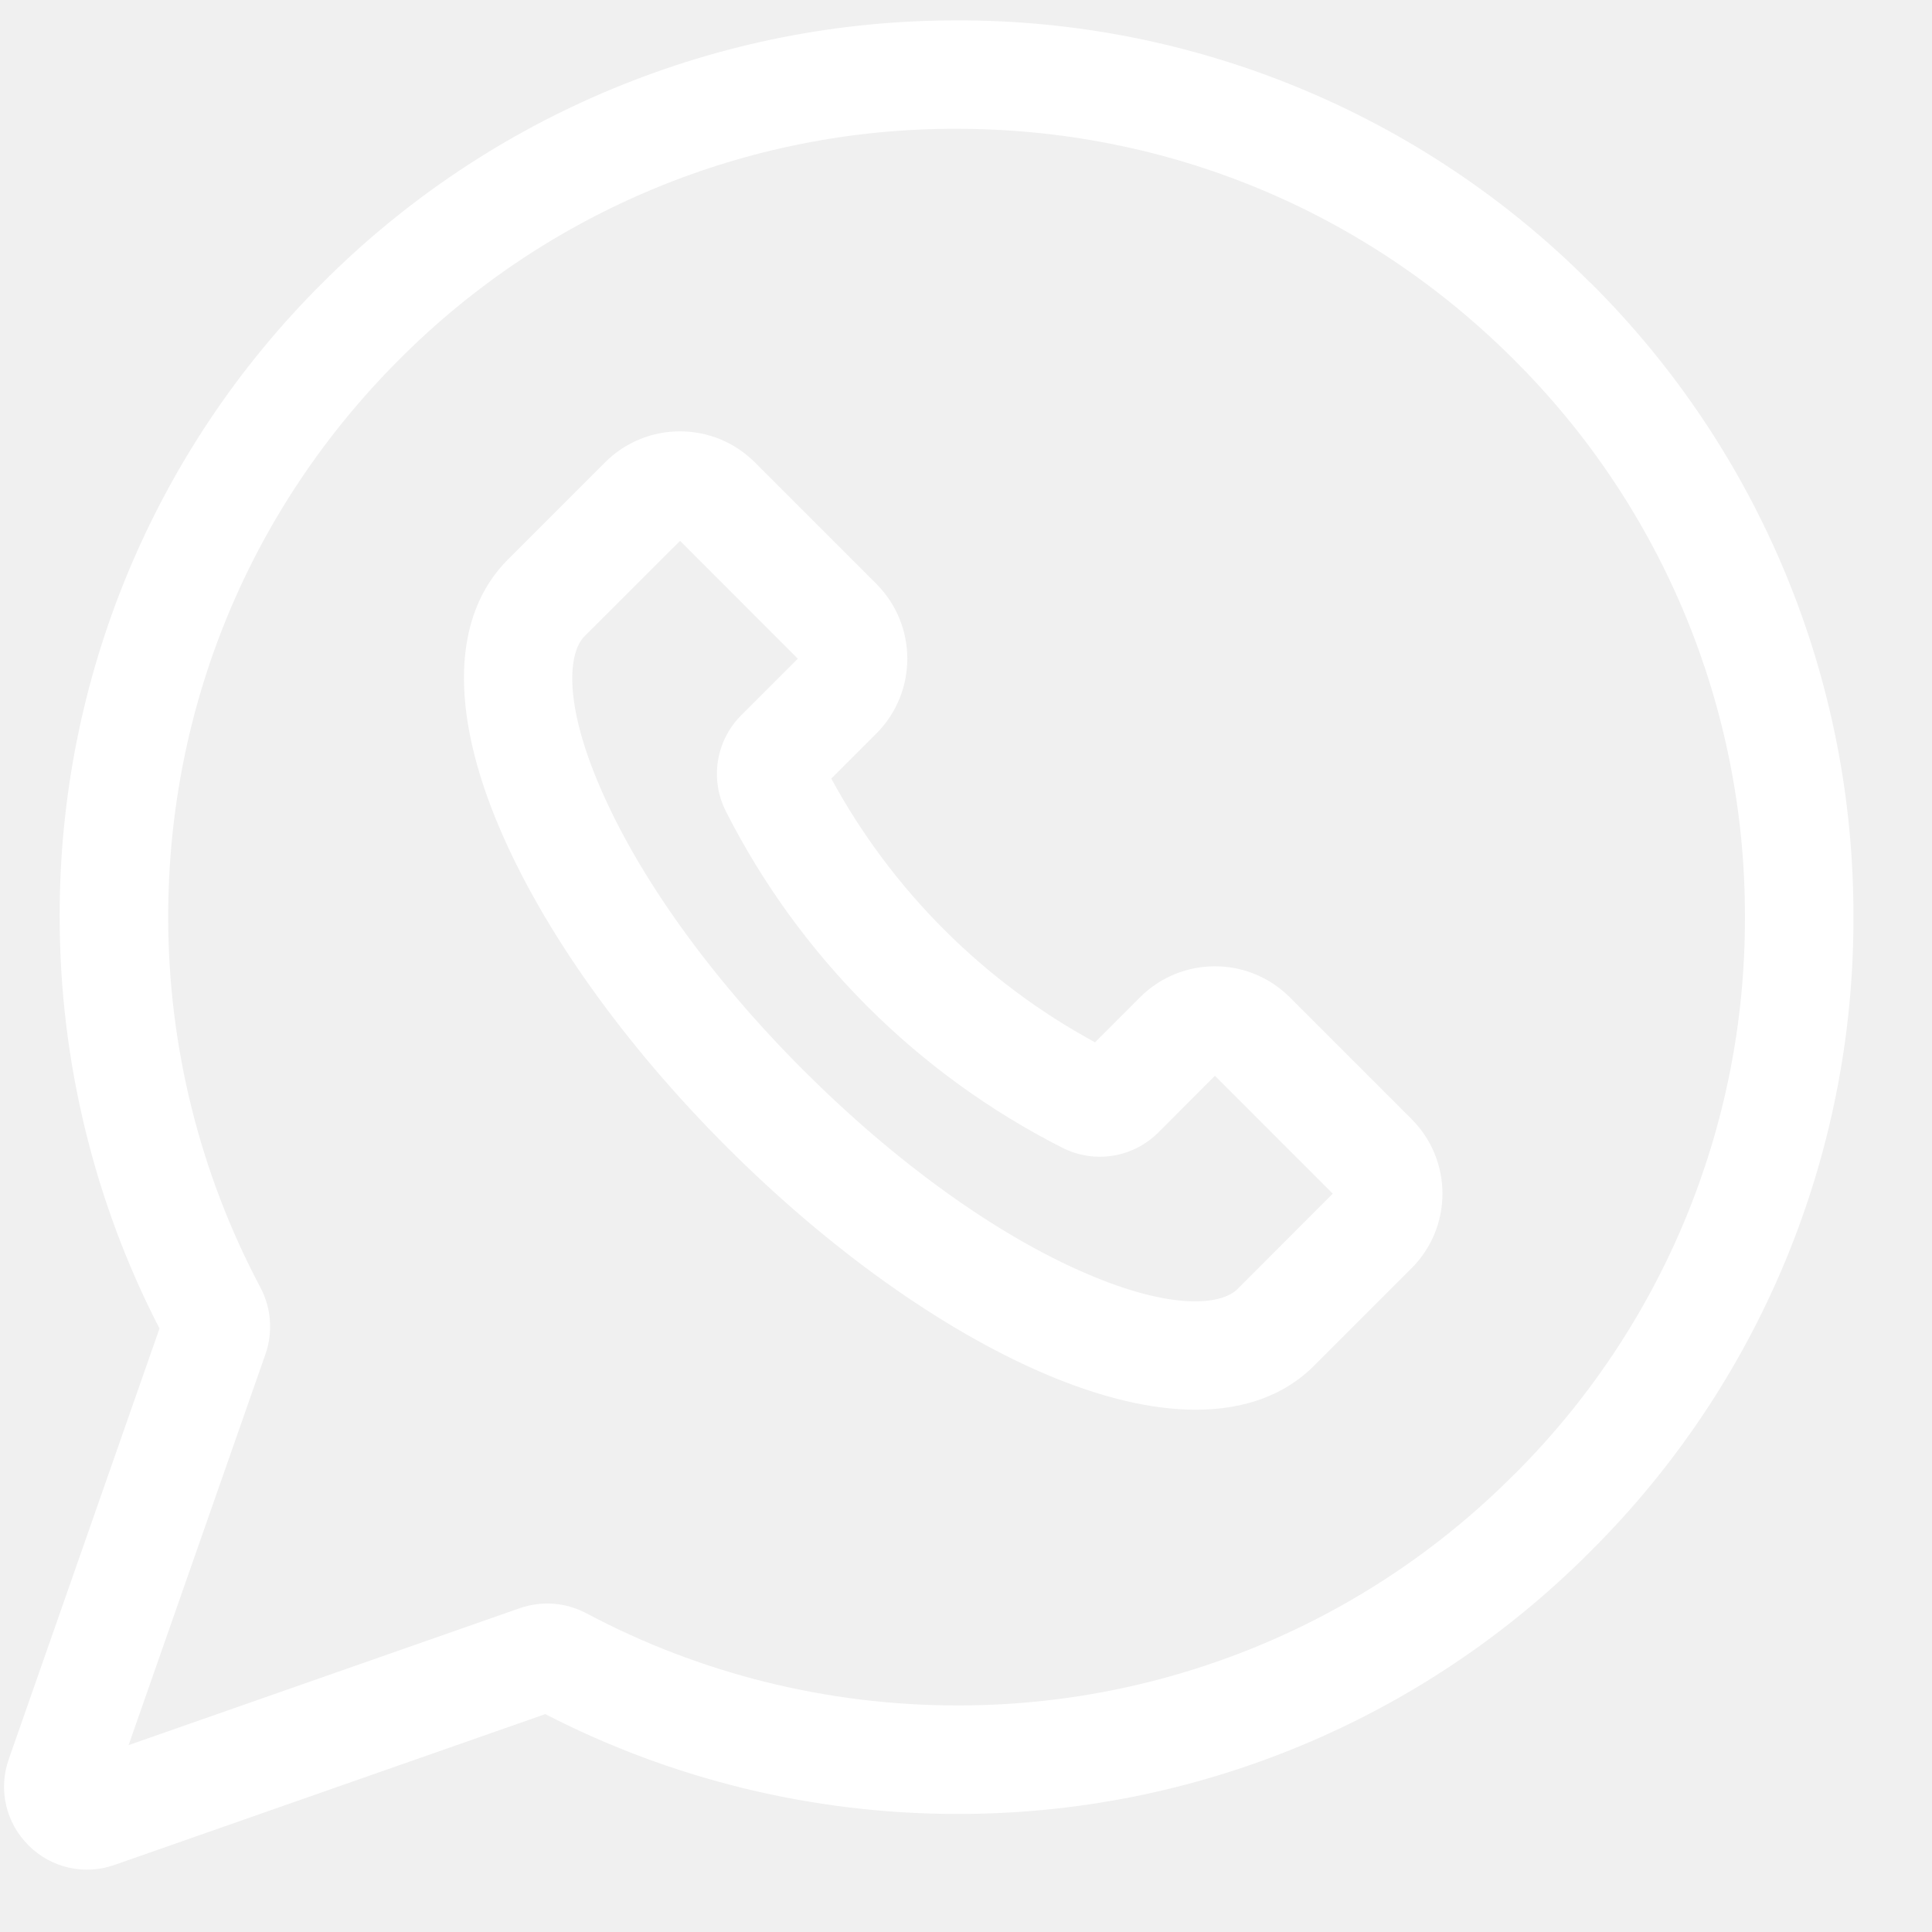
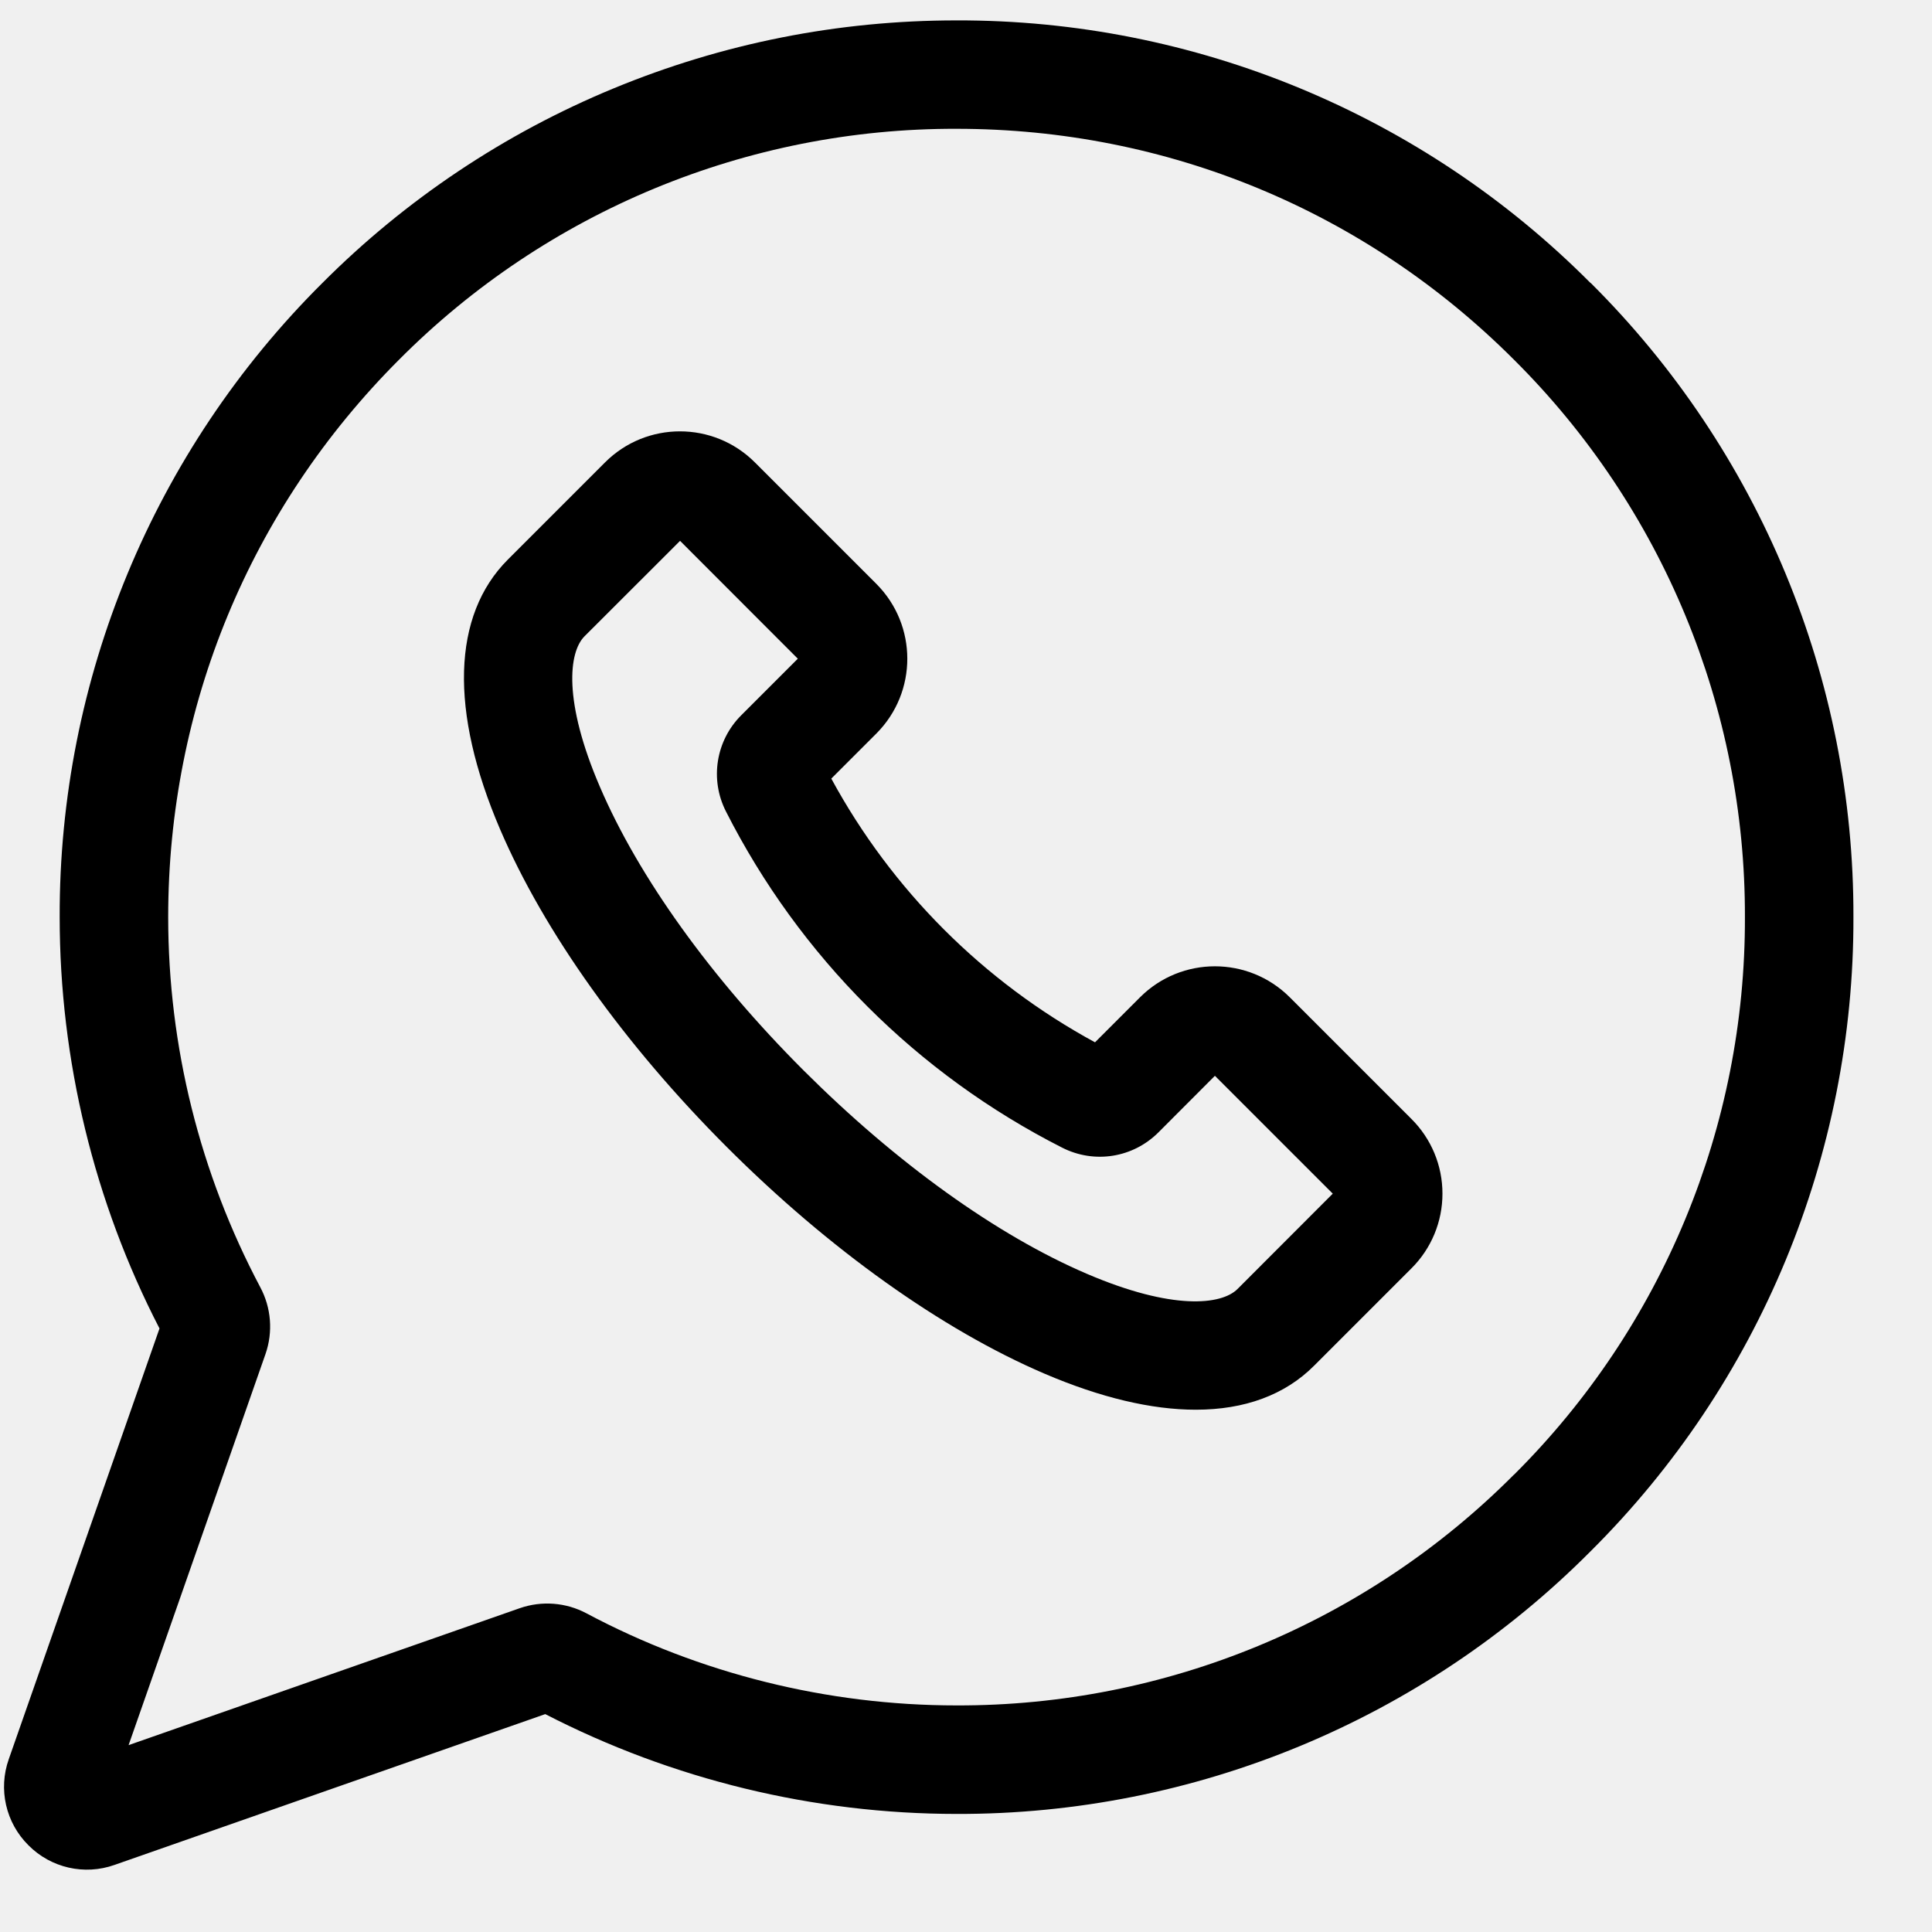
<svg xmlns="http://www.w3.org/2000/svg" width="18" height="18">
-   <path d="M14.105 13.739a7.296 7.296 0 01-5.194 2.15c-1.2 0-2.392-.296-3.447-.858a.778.778 0 00-.621-.048l-3.645 1.276 1.276-3.645a.778.778 0 00-.049-.621 7.363 7.363 0 01-.858-3.448c0-1.962.764-3.806 2.15-5.193A7.297 7.297 0 018.912 1.2c1.962 0 3.807.764 5.194 2.152a7.296 7.296 0 012.151 5.193 7.296 7.296 0 01-2.151 5.194zm.714-11.102A8.3 8.3 0 008.911.19c-1.104 0-2.18.214-3.198.635a8.313 8.313 0 00-2.71 1.812A8.3 8.3 0 00.556 8.545c0 1.331.321 2.654.93 3.832L.082 16.389a.768.768 0 00.183.803.768.768 0 00.802.183L5.08 15.97a8.38 8.38 0 003.832.93 8.3 8.3 0 005.908-2.448 8.3 8.3 0 002.448-5.908 8.3 8.3 0 00-2.448-5.908z" fill="#fff" />
-   <g>
-     <path d="M11.529 12.01c-.149.148-.604.2-1.4-.141-.842-.36-1.78-1.035-2.644-1.898-.863-.863-1.537-1.802-1.897-2.643-.342-.796-.29-1.252-.142-1.4l.89-.889 1.097 1.098-.526.526a.771.771 0 00-.143.898 7.129 7.129 0 003.131 3.131c.3.153.66.096.898-.142l.526-.527 1.098 1.098zm.487-2.719a.987.987 0 00-1.394 0l-.42.42a6.12 6.12 0 01-2.457-2.457l.42-.42a.987.987 0 000-1.394L7.032 4.307a.987.987 0 00-1.394 0l-.906.906c-.52.52-.545 1.412-.073 2.513.41.957 1.16 2.008 2.112 2.96.952.952 2.003 1.702 2.96 2.112.523.224.998.336 1.41.336.454 0 .83-.137 1.102-.41l.906-.906a.98.98 0 00.29-.697.979.979 0 00-.29-.697z" fill="#fff" />
+   <g fill="currentColor">
+     <path d="M14.105 13.739a7.296 7.296 0 01-5.194 2.15c-1.2 0-2.392-.296-3.447-.858a.778.778 0 00-.621-.048l-3.645 1.276 1.276-3.645a.778.778 0 00-.049-.621 7.363 7.363 0 01-.858-3.448c0-1.962.764-3.806 2.15-5.193A7.297 7.297 0 018.912 1.2c1.962 0 3.807.764 5.194 2.152a7.296 7.296 0 012.151 5.193 7.296 7.296 0 01-2.151 5.194zm.714-11.102A8.3 8.3 0 008.911.19c-1.104 0-2.18.214-3.198.635a8.313 8.313 0 00-2.71 1.812A8.3 8.3 0 00.556 8.545c0 1.331.321 2.654.93 3.832L.082 16.389a.768.768 0 00.183.803.768.768 0 00.802.183L5.08 15.97a8.38 8.38 0 003.832.93 8.3 8.3 0 005.908-2.448 8.3 8.3 0 002.448-5.908 8.3 8.3 0 00-2.448-5.908z" />
+     <path d="M11.529 12.01c-.149.148-.604.2-1.4-.141-.842-.36-1.78-1.035-2.644-1.898-.863-.863-1.537-1.802-1.897-2.643-.342-.796-.29-1.252-.142-1.4l.89-.889 1.097 1.098-.526.526a.771.771 0 00-.143.898 7.129 7.129 0 003.131 3.131c.3.153.66.096.898-.142l.526-.527 1.098 1.098zm.487-2.719a.987.987 0 00-1.394 0l-.42.42a6.12 6.12 0 01-2.457-2.457l.42-.42a.987.987 0 000-1.394L7.032 4.307a.987.987 0 00-1.394 0l-.906.906c-.52.52-.545 1.412-.073 2.513.41.957 1.16 2.008 2.112 2.96.952.952 2.003 1.702 2.96 2.112.523.224.998.336 1.41.336.454 0 .83-.137 1.102-.41l.906-.906a.98.98 0 00.29-.697.979.979 0 00-.29-.697z" />
  </g>
</svg>
